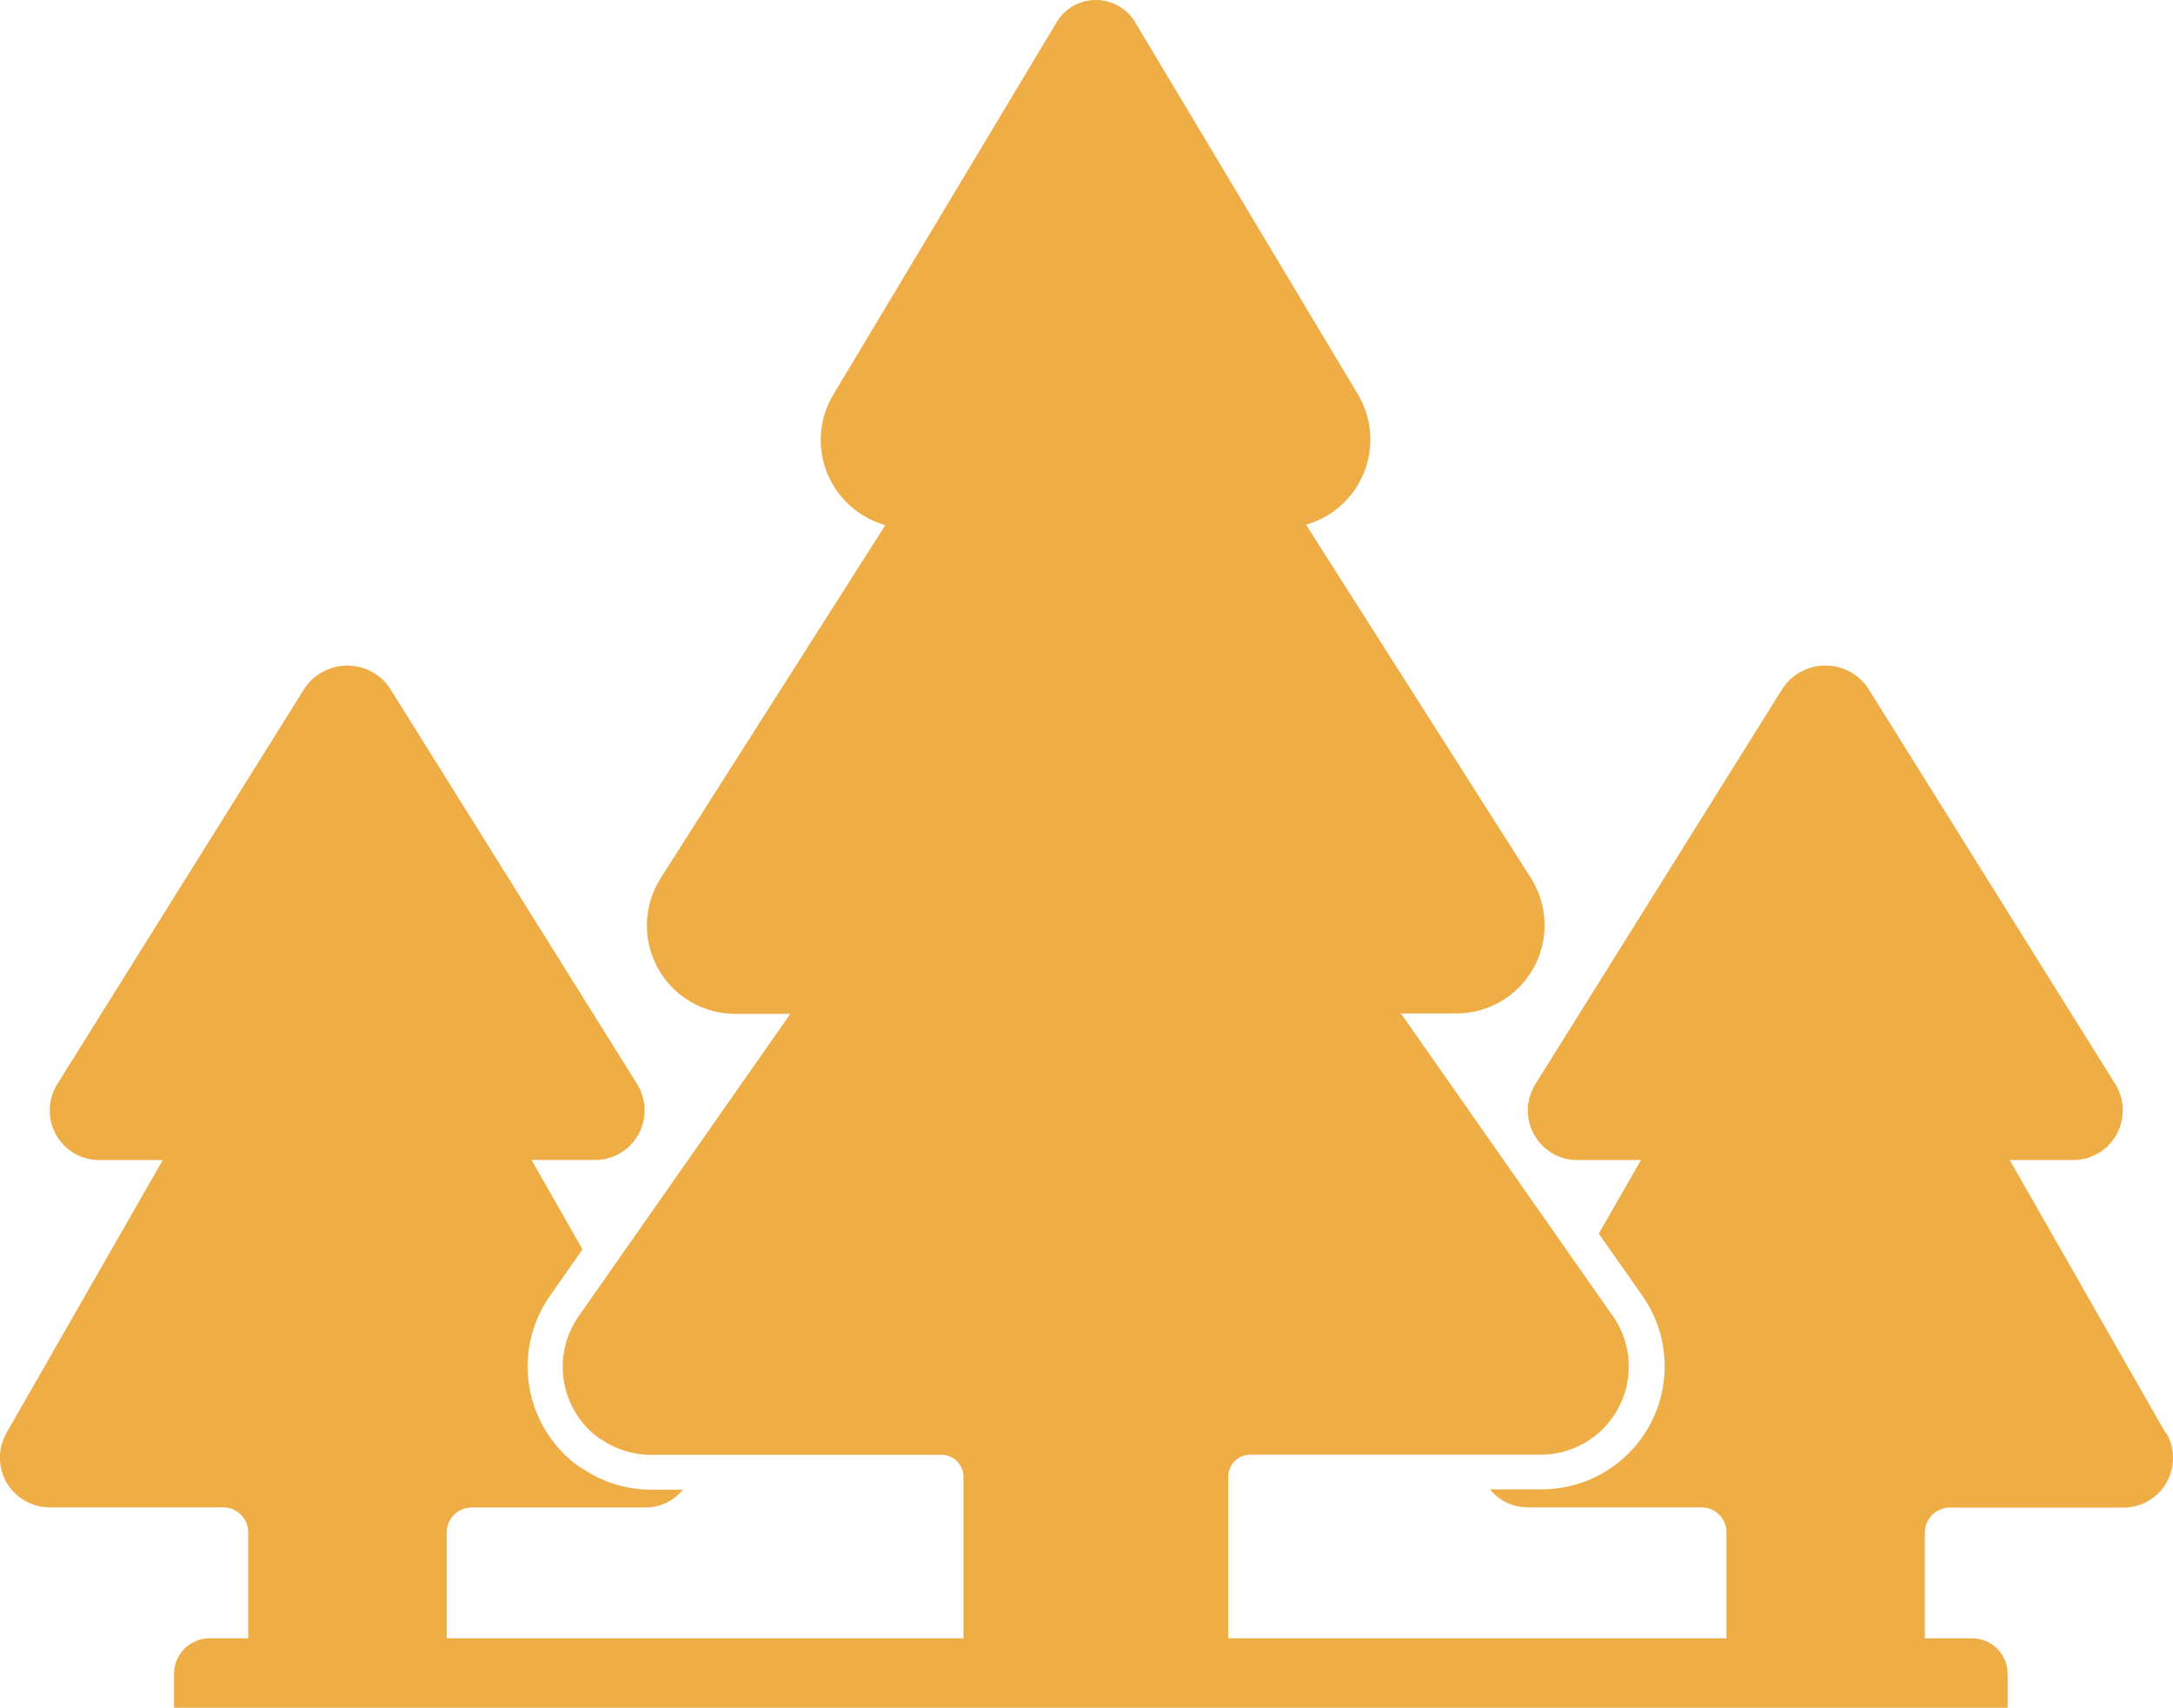
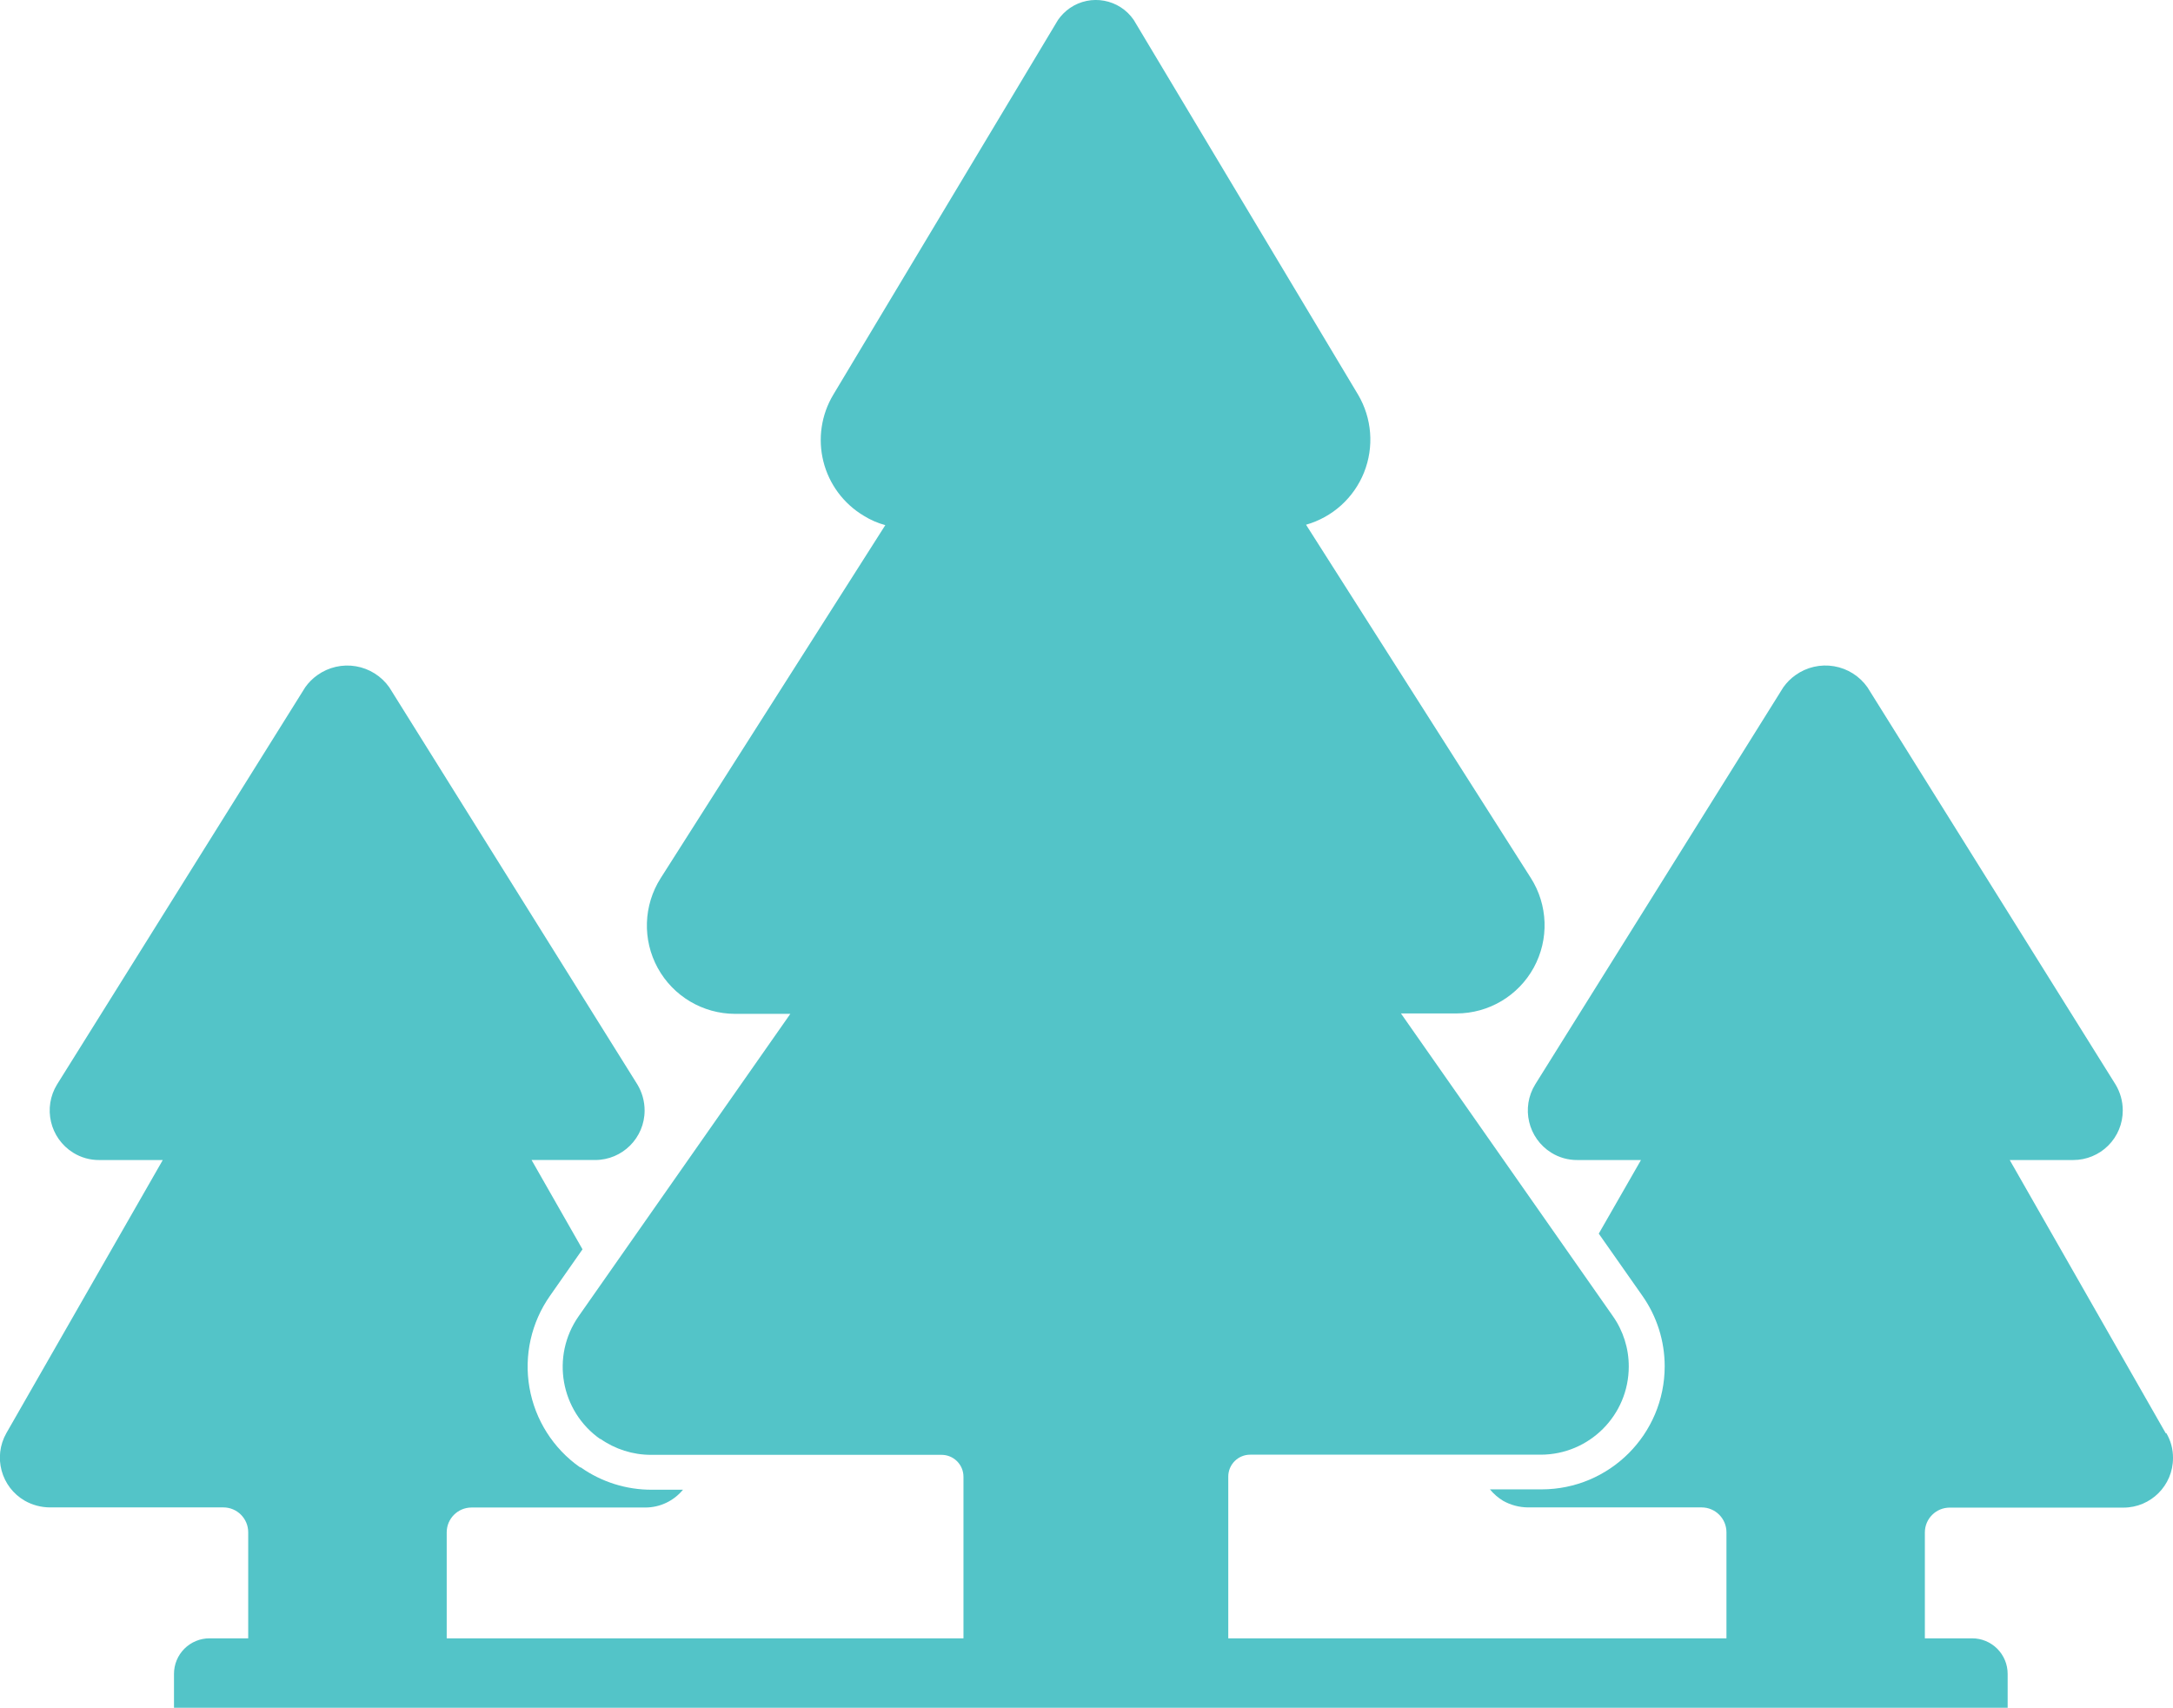
<svg xmlns="http://www.w3.org/2000/svg" width="96.118" height="75.538" viewBox="0 0 96.118 75.538">
  <g id="environmental_1" data-name="environmental 1" transform="translate(-24.818 -34.519)">
-     <path id="Vector" d="M1.661,63.656A3.906,3.906,0,0,1,.7,58.224l9.367-13.379H7.617a3.906,3.906,0,0,1-3.287-6l9.938-15.617a3.531,3.531,0,0,1-.957-.417,3.9,3.9,0,0,1-1.343-5.355L21.907.881a2.119,2.119,0,0,1,.525-.525,2.031,2.031,0,0,1,2.824.525l9.922,16.573a3.913,3.913,0,0,1-2.3,5.756l9.938,15.617a3.9,3.9,0,0,1-3.287,6H37.076l9.367,13.379a3.856,3.856,0,0,1,.71,2.238,3.9,3.9,0,0,1-3.9,3.9H30.41a.968.968,0,0,0-.972.972V74.2H17.725V65.323a.968.968,0,0,0-.972-.972H3.9a3.891,3.891,0,0,1-2.238-.71Z" transform="translate(49.71 34.519)" fill="#efad46" />
-     <path id="Vector-2" data-name="Vector" d="M81.092,3.071H0v-1.5A1.571,1.571,0,0,1,1.574,0h77.96a1.571,1.571,0,0,1,1.574,1.574v1.5Z" transform="translate(32.514 106.986)" fill="#efad46" />
-     <path id="Vector-3" data-name="Vector" d="M29.922,33.954a2.123,2.123,0,0,1,.293,1.1,2.19,2.19,0,0,1-2.191,2.191H20.339a1.1,1.1,0,0,0-1.1,1.1V43.83H10.463V38.336a1.1,1.1,0,0,0-1.1-1.1H1.682a2.282,2.282,0,0,1-1.1-.293A2.325,2.325,0,0,1,0,36.438H2.284a5.446,5.446,0,0,0,5.447-5.447,5.416,5.416,0,0,0-.988-3.117L4.815,25.127l1.867-3.256H3.873a2.147,2.147,0,0,1-1.157-.324,2.2,2.2,0,0,1-.71-3.025L12.978.961a2.243,2.243,0,0,1,.54-.54A2.275,2.275,0,0,1,16.7.961L27.669,18.522a2.225,2.225,0,0,1,.324,1.157A2.19,2.19,0,0,1,25.8,21.871H22.993l6.9,12.083Z" transform="translate(90.721 63.959)" fill="#efad46" />
-     <path id="Vector-4" data-name="Vector" d="M25.689,35.466a5.428,5.428,0,0,0,3.133.988H30.21a2.157,2.157,0,0,1-1.667.787H20.859a1.1,1.1,0,0,0-1.1,1.1V43.83h-8.78V38.336a1.1,1.1,0,0,0-1.1-1.1H2.2a2.282,2.282,0,0,1-1.1-.293,2.2,2.2,0,0,1-.818-2.994L7.2,21.871H4.394a2.147,2.147,0,0,1-1.157-.324,2.2,2.2,0,0,1-.71-3.025L13.5.961a2.243,2.243,0,0,1,.54-.54,2.275,2.275,0,0,1,3.179.54L28.189,18.522a2.225,2.225,0,0,1,.324,1.157,2.19,2.19,0,0,1-2.191,2.191H23.513l2.253,3.95-1.435,2.052a5.445,5.445,0,0,0,1.327,7.592Z" transform="translate(24.818 63.959)" fill="#efad46" />
+     <path id="Vector" d="M1.661,63.656A3.906,3.906,0,0,1,.7,58.224l9.367-13.379H7.617a3.906,3.906,0,0,1-3.287-6l9.938-15.617a3.531,3.531,0,0,1-.957-.417,3.9,3.9,0,0,1-1.343-5.355L21.907.881a2.119,2.119,0,0,1,.525-.525,2.031,2.031,0,0,1,2.824.525l9.922,16.573a3.913,3.913,0,0,1-2.3,5.756l9.938,15.617a3.9,3.9,0,0,1-3.287,6H37.076l9.367,13.379a3.856,3.856,0,0,1,.71,2.238,3.9,3.9,0,0,1-3.9,3.9H30.41a.968.968,0,0,0-.972.972V74.2H17.725V65.323a.968.968,0,0,0-.972-.972H3.9a3.891,3.891,0,0,1-2.238-.71Z" transform="translate(49.71 34.519)" fill="#53c4c8" />
+     <path id="Vector-2" data-name="Vector" d="M81.092,3.071H0v-1.5A1.571,1.571,0,0,1,1.574,0h77.96a1.571,1.571,0,0,1,1.574,1.574v1.5Z" transform="translate(32.514 106.986)" fill="#53c4c8" />
+     <path id="Vector-3" data-name="Vector" d="M29.922,33.954a2.123,2.123,0,0,1,.293,1.1,2.19,2.19,0,0,1-2.191,2.191H20.339a1.1,1.1,0,0,0-1.1,1.1V43.83H10.463V38.336a1.1,1.1,0,0,0-1.1-1.1H1.682a2.282,2.282,0,0,1-1.1-.293A2.325,2.325,0,0,1,0,36.438H2.284a5.446,5.446,0,0,0,5.447-5.447,5.416,5.416,0,0,0-.988-3.117L4.815,25.127l1.867-3.256H3.873a2.147,2.147,0,0,1-1.157-.324,2.2,2.2,0,0,1-.71-3.025L12.978.961a2.243,2.243,0,0,1,.54-.54A2.275,2.275,0,0,1,16.7.961L27.669,18.522a2.225,2.225,0,0,1,.324,1.157A2.19,2.19,0,0,1,25.8,21.871H22.993l6.9,12.083Z" transform="translate(90.721 63.959)" fill="#53c4c8" />
+     <path id="Vector-4" data-name="Vector" d="M25.689,35.466a5.428,5.428,0,0,0,3.133.988H30.21a2.157,2.157,0,0,1-1.667.787H20.859a1.1,1.1,0,0,0-1.1,1.1V43.83h-8.78V38.336a1.1,1.1,0,0,0-1.1-1.1H2.2a2.282,2.282,0,0,1-1.1-.293,2.2,2.2,0,0,1-.818-2.994L7.2,21.871H4.394a2.147,2.147,0,0,1-1.157-.324,2.2,2.2,0,0,1-.71-3.025L13.5.961a2.243,2.243,0,0,1,.54-.54,2.275,2.275,0,0,1,3.179.54L28.189,18.522a2.225,2.225,0,0,1,.324,1.157,2.19,2.19,0,0,1-2.191,2.191H23.513l2.253,3.95-1.435,2.052a5.445,5.445,0,0,0,1.327,7.592Z" transform="translate(24.818 63.959)" fill="#53c4c8" />
  </g>
</svg>
